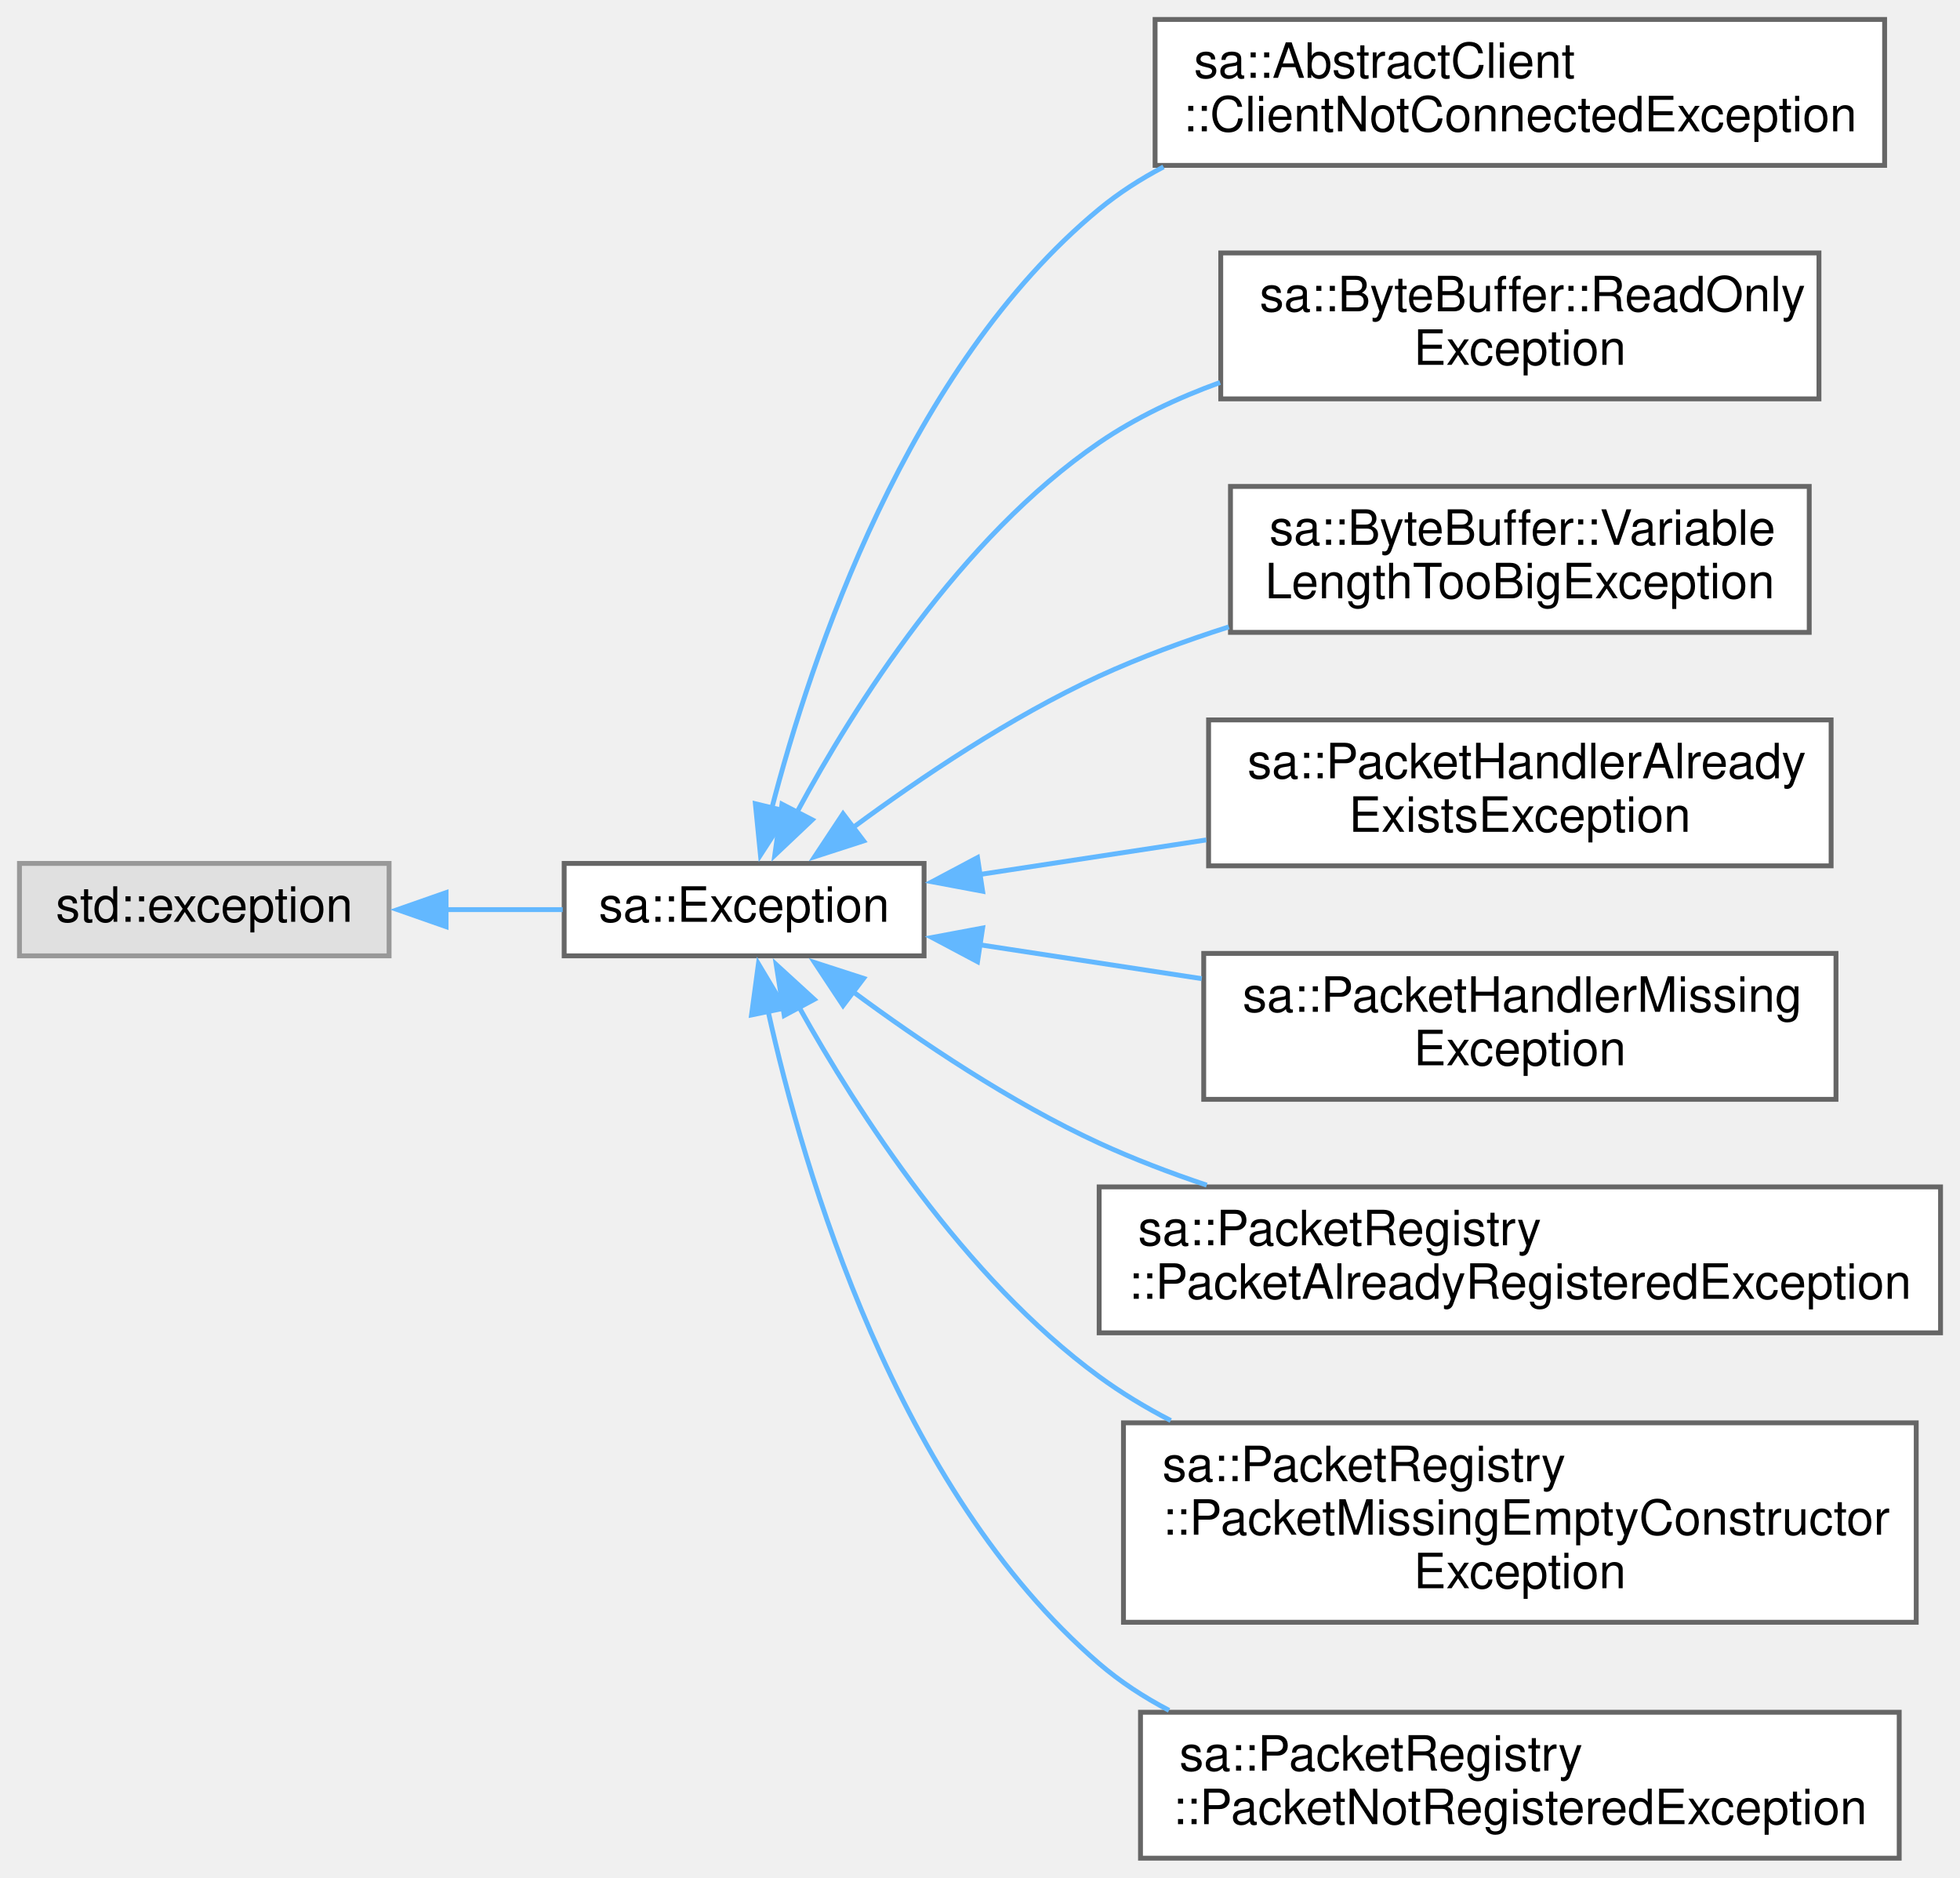
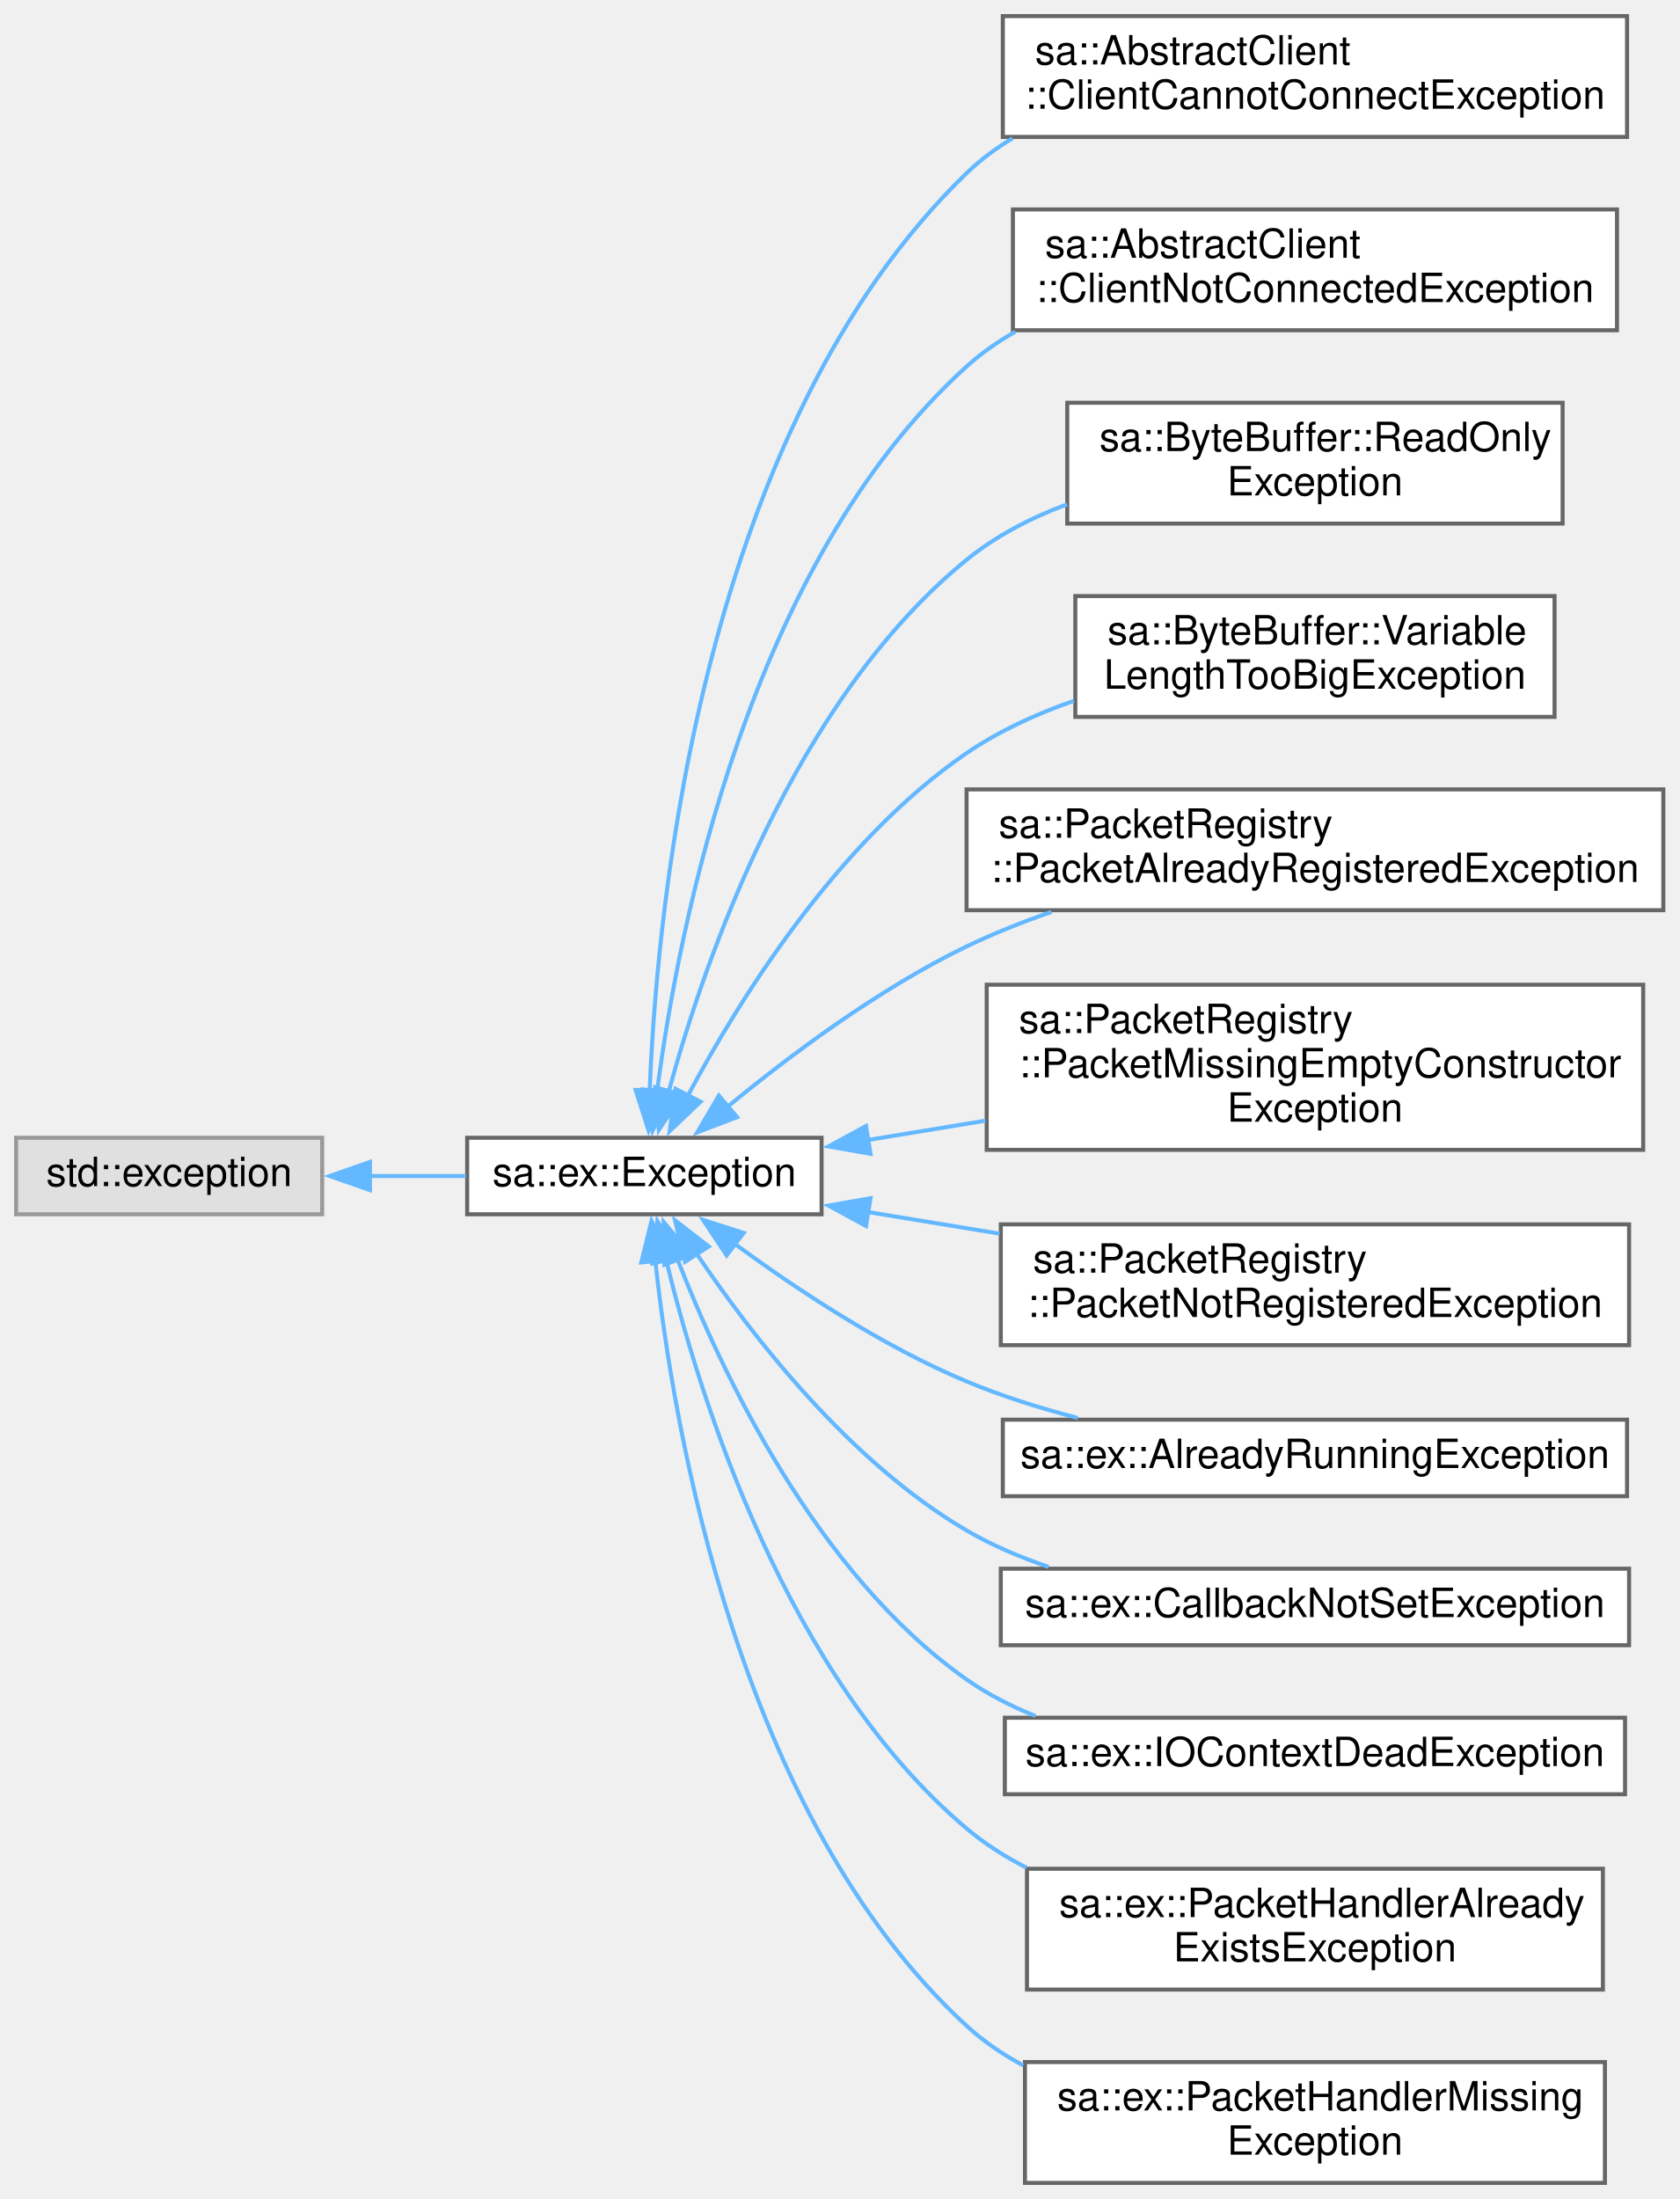
- <svg xmlns="http://www.w3.org/2000/svg" xmlns:xlink="http://www.w3.org/1999/xlink" width="403pt" height="386pt" viewBox="0.00 0.00 403.00 386.00">
-   <g id="graph0" class="graph" transform="scale(1 1) rotate(0) translate(4 382)">
+ <svg xmlns="http://www.w3.org/2000/svg" xmlns:xlink="http://www.w3.org/1999/xlink" width="417pt" height="546pt" viewBox="0.00 0.00 417.00 546.00">
+   <g id="graph0" class="graph" transform="scale(1 1) rotate(0) translate(4 542)">
    <g id="node1" class="node">
      <g id="a_node1">
        <a xlink:title=" ">
-           <polygon fill="#e0e0e0" stroke="#999999" points="76,-204.5 0,-204.5 0,-185.5 76,-185.5 76,-204.5" />
-           <text text-anchor="middle" x="38" y="-192.5" font-family="Helvetica,sans-Serif" font-size="10.00">std::exception</text>
+           <polygon fill="#e0e0e0" stroke="#999999" points="76,-259.5 0,-259.5 0,-240.5 76,-240.5 76,-259.5" />
+           <text text-anchor="middle" x="38" y="-247.5" font-family="Helvetica,sans-Serif" font-size="10.00">std::exception</text>
        </a>
      </g>
    </g>
    <g id="node2" class="node">
      <g id="a_node2">
-         <a xlink:href="classsa_1_1_exception.html" target="_top" xlink:title="The base exception class for Saturnity.">
-           <polygon fill="white" stroke="#666666" points="186,-204.5 112,-204.5 112,-185.5 186,-185.5 186,-204.5" />
-           <text text-anchor="middle" x="149" y="-192.5" font-family="Helvetica,sans-Serif" font-size="10.00">sa::Exception</text>
+         <a xlink:href="classsa_1_1ex_1_1_exception.html" target="_top" xlink:title="The base exception class for Saturnity.">
+           <polygon fill="white" stroke="#666666" points="200,-259.5 112,-259.5 112,-240.5 200,-240.5 200,-259.5" />
+           <text text-anchor="middle" x="156" y="-247.5" font-family="Helvetica,sans-Serif" font-size="10.00">sa::ex::Exception</text>
        </a>
      </g>
    </g>
    <g id="edge1" class="edge">
-       <path fill="none" stroke="#63b8ff" d="M87.5,-195C95.63,-195 103.94,-195 111.7,-195" />
-       <polygon fill="#63b8ff" stroke="#63b8ff" points="87.72,-191.5 77.72,-195 87.72,-198.5 87.72,-191.5" />
+       <path fill="none" stroke="#63b8ff" d="M87.74,-250C95.68,-250 103.87,-250 111.67,-250" />
+       <polygon fill="#63b8ff" stroke="#63b8ff" points="87.86,-246.5 77.86,-250 87.86,-253.5 87.86,-246.5" />
    </g>
    <g id="node3" class="node">
      <g id="a_node3">
-         <a xlink:href="classsa_1_1_abstract_client_1_1_client_not_connected_exception.html" target="_top" xlink:title="Throwed when the client is not connected to the server.">
-           <polygon fill="white" stroke="#666666" points="383.5,-378 233.5,-378 233.5,-348 383.5,-348 383.5,-378" />
-           <text text-anchor="start" x="241.5" y="-366" font-family="Helvetica,sans-Serif" font-size="10.00">sa::AbstractClient</text>
-           <text text-anchor="middle" x="308.5" y="-355" font-family="Helvetica,sans-Serif" font-size="10.00">::ClientNotConnectedException</text>
+         <a xlink:href="classsa_1_1_abstract_client_1_1_client_cannot_connect_exception.html" target="_top" xlink:title="Thrown when the client cannot connect to the server.">
+           <polygon fill="white" stroke="#666666" points="400,-538 245,-538 245,-508 400,-508 400,-538" />
+           <text text-anchor="start" x="253" y="-526" font-family="Helvetica,sans-Serif" font-size="10.00">sa::AbstractClient</text>
+           <text text-anchor="middle" x="322.5" y="-515" font-family="Helvetica,sans-Serif" font-size="10.00">::ClientCannotConnectException</text>
        </a>
      </g>
    </g>
    <g id="edge2" class="edge">
-       <path fill="none" stroke="#63b8ff" d="M154.64,-215.64C162.77,-247.01 182.62,-306.47 222,-339 226.04,-342.34 230.52,-345.21 235.24,-347.69" />
-       <polygon fill="#63b8ff" stroke="#63b8ff" points="158.12,-215.12 152.36,-206.23 151.31,-216.77 158.12,-215.12" />
+       <path fill="none" stroke="#63b8ff" d="M157.31,-271.05C159.19,-318.73 170.6,-435.76 236,-499 239.44,-502.32 243.29,-505.19 247.42,-507.67" />
+       <polygon fill="#63b8ff" stroke="#63b8ff" points="160.81,-271.19 157.04,-261.29 153.82,-271.38 160.81,-271.19" />
    </g>
    <g id="node4" class="node">
      <g id="a_node4">
-         <a xlink:href="classsa_1_1_byte_buffer_1_1_read_only_exception.html" target="_top" xlink:title="Thrown when trying to write in a read only buffer.">
-           <polygon fill="white" stroke="#666666" points="370,-330 247,-330 247,-300 370,-300 370,-330" />
-           <text text-anchor="start" x="255" y="-318" font-family="Helvetica,sans-Serif" font-size="10.00">sa::ByteBuffer::ReadOnly</text>
-           <text text-anchor="middle" x="308.5" y="-307" font-family="Helvetica,sans-Serif" font-size="10.00">Exception</text>
+         <a xlink:href="classsa_1_1_abstract_client_1_1_client_not_connected_exception.html" target="_top" xlink:title="Thrown when the client is not connected to the server.">
+           <polygon fill="white" stroke="#666666" points="397.5,-490 247.5,-490 247.5,-460 397.5,-460 397.5,-490" />
+           <text text-anchor="start" x="255.5" y="-478" font-family="Helvetica,sans-Serif" font-size="10.00">sa::AbstractClient</text>
+           <text text-anchor="middle" x="322.5" y="-467" font-family="Helvetica,sans-Serif" font-size="10.00">::ClientNotConnectedException</text>
        </a>
      </g>
    </g>
    <g id="edge3" class="edge">
-       <path fill="none" stroke="#63b8ff" d="M159.85,-214.99C171.65,-236.87 193.46,-271.45 222,-291 229.51,-296.14 238.09,-300.19 246.86,-303.37" />
-       <polygon fill="#63b8ff" stroke="#63b8ff" points="163,-213.47 155.3,-206.19 156.78,-216.68 163,-213.47" />
+       <path fill="none" stroke="#63b8ff" d="M159.16,-271.07C164.49,-311.94 182.04,-402.22 236,-451 239.66,-454.31 243.74,-457.16 248.08,-459.63" />
+       <polygon fill="#63b8ff" stroke="#63b8ff" points="162.64,-270.69 158,-261.16 155.69,-271.5 162.64,-270.69" />
    </g>
    <g id="node5" class="node">
      <g id="a_node5">
-         <a xlink:href="classsa_1_1_byte_buffer_1_1_variable_length_too_big_exception.html" target="_top" xlink:title="Throw when a variable length type is too big.">
-           <polygon fill="white" stroke="#666666" points="368,-282 249,-282 249,-252 368,-252 368,-282" />
-           <text text-anchor="start" x="257" y="-270" font-family="Helvetica,sans-Serif" font-size="10.00">sa::ByteBuffer::Variable</text>
-           <text text-anchor="middle" x="308.5" y="-259" font-family="Helvetica,sans-Serif" font-size="10.00">LengthTooBigException</text>
+         <a xlink:href="classsa_1_1_byte_buffer_1_1_read_only_exception.html" target="_top" xlink:title="Thrown when trying to write in a read only buffer.">
+           <polygon fill="white" stroke="#666666" points="384,-442 261,-442 261,-412 384,-412 384,-442" />
+           <text text-anchor="start" x="269" y="-430" font-family="Helvetica,sans-Serif" font-size="10.00">sa::ByteBuffer::ReadOnly</text>
+           <text text-anchor="middle" x="322.5" y="-419" font-family="Helvetica,sans-Serif" font-size="10.00">Exception</text>
        </a>
      </g>
    </g>
    <g id="edge4" class="edge">
-       <path fill="none" stroke="#63b8ff" d="M171.39,-211.87C185.18,-222.07 203.88,-234.67 222,-243 230.41,-246.86 239.57,-250.23 248.67,-253.13" />
-       <polygon fill="#63b8ff" stroke="#63b8ff" points="173.57,-209.13 163.49,-205.87 169.34,-214.71 173.57,-209.13" />
+       <path fill="none" stroke="#63b8ff" d="M162.05,-271.02C171.1,-304.11 193.26,-368.16 236,-403 243.29,-408.94 251.96,-413.42 260.94,-416.78" />
+       <polygon fill="#63b8ff" stroke="#63b8ff" points="165.47,-270.25 159.58,-261.44 158.69,-272 165.47,-270.25" />
    </g>
    <g id="node6" class="node">
      <g id="a_node6">
-         <a xlink:href="classsa_1_1_packet_handler_already_exists_exception.html" target="_top" xlink:title="Thrown when a packet handler already exists.">
-           <polygon fill="white" stroke="#666666" points="372.5,-234 244.5,-234 244.5,-204 372.5,-204 372.5,-234" />
-           <text text-anchor="start" x="252.5" y="-222" font-family="Helvetica,sans-Serif" font-size="10.00">sa::PacketHandlerAlready</text>
-           <text text-anchor="middle" x="308.5" y="-211" font-family="Helvetica,sans-Serif" font-size="10.00">ExistsException</text>
+         <a xlink:href="classsa_1_1_byte_buffer_1_1_variable_length_too_big_exception.html" target="_top" xlink:title="Thrown when a variable length type is too big.">
+           <polygon fill="white" stroke="#666666" points="382,-394 263,-394 263,-364 382,-364 382,-394" />
+           <text text-anchor="start" x="271" y="-382" font-family="Helvetica,sans-Serif" font-size="10.00">sa::ByteBuffer::Variable</text>
+           <text text-anchor="middle" x="322.5" y="-371" font-family="Helvetica,sans-Serif" font-size="10.00">LengthTooBigException</text>
        </a>
      </g>
    </g>
    <g id="edge5" class="edge">
-       <path fill="none" stroke="#63b8ff" d="M197.46,-202.23C212.11,-204.46 228.48,-206.96 244.03,-209.33" />
-       <polygon fill="#63b8ff" stroke="#63b8ff" points="198.04,-198.78 187.63,-200.73 196.99,-205.7 198.04,-198.78" />
+       <path fill="none" stroke="#63b8ff" d="M166.71,-269.79C179.39,-293.56 203.81,-332.99 236,-355 244.02,-360.48 253.27,-364.72 262.66,-367.99" />
+       <polygon fill="#63b8ff" stroke="#63b8ff" points="169.96,-268.45 162.28,-261.15 163.73,-271.64 169.96,-268.45" />
    </g>
    <g id="node7" class="node">
      <g id="a_node7">
-         <a xlink:href="classsa_1_1_packet_handler_missing_exception.html" target="_top" xlink:title="Thrown when a packet handler is missing.">
-           <polygon fill="white" stroke="#666666" points="373.5,-186 243.5,-186 243.5,-156 373.5,-156 373.5,-186" />
-           <text text-anchor="start" x="251.5" y="-174" font-family="Helvetica,sans-Serif" font-size="10.00">sa::PacketHandlerMissing</text>
-           <text text-anchor="middle" x="308.5" y="-163" font-family="Helvetica,sans-Serif" font-size="10.00">Exception</text>
+         <a xlink:href="classsa_1_1_packet_registry_1_1_packet_already_registered_exception.html" target="_top" xlink:title="Thrown when a packet is already registered.">
+           <polygon fill="white" stroke="#666666" points="409,-346 236,-346 236,-316 409,-316 409,-346" />
+           <text text-anchor="start" x="244" y="-334" font-family="Helvetica,sans-Serif" font-size="10.00">sa::PacketRegistry</text>
+           <text text-anchor="middle" x="322.5" y="-323" font-family="Helvetica,sans-Serif" font-size="10.00">::PacketAlreadyRegisteredException</text>
        </a>
      </g>
    </g>
    <g id="edge6" class="edge">
-       <path fill="none" stroke="#63b8ff" d="M197.28,-187.8C211.68,-185.6 227.76,-183.15 243.09,-180.81" />
-       <polygon fill="#63b8ff" stroke="#63b8ff" points="196.99,-184.3 187.63,-189.27 198.04,-191.22 196.99,-184.3" />
+       <path fill="none" stroke="#63b8ff" d="M176.51,-267.08C191.78,-279.69 214.05,-296.41 236,-307 242.67,-310.21 249.84,-313.07 257.09,-315.58" />
+       <polygon fill="#63b8ff" stroke="#63b8ff" points="179.02,-264.62 169.12,-260.84 174.5,-269.97 179.02,-264.62" />
    </g>
    <g id="node8" class="node">
      <g id="a_node8">
-         <a xlink:href="classsa_1_1_packet_registry_1_1_packet_already_registered_exception.html" target="_top" xlink:title="Thrown when a packet is already registered.">
-           <polygon fill="white" stroke="#666666" points="395,-138 222,-138 222,-108 395,-108 395,-138" />
-           <text text-anchor="start" x="230" y="-126" font-family="Helvetica,sans-Serif" font-size="10.00">sa::PacketRegistry</text>
-           <text text-anchor="middle" x="308.5" y="-115" font-family="Helvetica,sans-Serif" font-size="10.00">::PacketAlreadyRegisteredException</text>
+         <a xlink:href="classsa_1_1_packet_registry_1_1_packet_missing_empty_constructor_exception.html" target="_top" xlink:title="Thrown when a packet is missing an empty constructor.">
+           <polygon fill="white" stroke="#666666" points="404,-297.5 241,-297.5 241,-256.5 404,-256.5 404,-297.5" />
+           <text text-anchor="start" x="249" y="-285.5" font-family="Helvetica,sans-Serif" font-size="10.00">sa::PacketRegistry</text>
+           <text text-anchor="start" x="249" y="-274.5" font-family="Helvetica,sans-Serif" font-size="10.00">::PacketMissingEmptyConstructor</text>
+           <text text-anchor="middle" x="322.5" y="-263.5" font-family="Helvetica,sans-Serif" font-size="10.00">Exception</text>
        </a>
      </g>
    </g>
    <g id="edge7" class="edge">
-       <path fill="none" stroke="#63b8ff" d="M171.39,-178.13C185.18,-167.93 203.88,-155.33 222,-147 229,-143.78 236.53,-140.9 244.12,-138.36" />
-       <polygon fill="#63b8ff" stroke="#63b8ff" points="169.34,-175.29 163.49,-184.13 173.57,-180.87 169.34,-175.29" />
+       <path fill="none" stroke="#63b8ff" d="M211.39,-258.93C220.8,-260.47 230.76,-262.11 240.69,-263.74" />
+       <polygon fill="#63b8ff" stroke="#63b8ff" points="212.15,-255.51 201.71,-257.34 211.02,-262.41 212.15,-255.51" />
    </g>
    <g id="node9" class="node">
      <g id="a_node9">
-         <a xlink:href="classsa_1_1_packet_registry_1_1_packet_missing_empty_constructor_exception.html" target="_top" xlink:title="Thrown when a packet is missing an empty constructor.">
-           <polygon fill="white" stroke="#666666" points="390,-89.5 227,-89.5 227,-48.5 390,-48.5 390,-89.5" />
-           <text text-anchor="start" x="235" y="-77.5" font-family="Helvetica,sans-Serif" font-size="10.00">sa::PacketRegistry</text>
-           <text text-anchor="start" x="235" y="-66.5" font-family="Helvetica,sans-Serif" font-size="10.00">::PacketMissingEmptyConstructor</text>
-           <text text-anchor="middle" x="308.5" y="-55.5" font-family="Helvetica,sans-Serif" font-size="10.00">Exception</text>
+         <a xlink:href="classsa_1_1_packet_registry_1_1_packet_not_registered_exception.html" target="_top" xlink:title="Thrown when a packet is not registered.">
+           <polygon fill="white" stroke="#666666" points="400.5,-238 244.5,-238 244.5,-208 400.5,-208 400.5,-238" />
+           <text text-anchor="start" x="252.5" y="-226" font-family="Helvetica,sans-Serif" font-size="10.00">sa::PacketRegistry</text>
+           <text text-anchor="middle" x="322.5" y="-215" font-family="Helvetica,sans-Serif" font-size="10.00">::PacketNotRegisteredException</text>
        </a>
      </g>
    </g>
    <g id="edge8" class="edge">
-       <path fill="none" stroke="#63b8ff" d="M160.27,-175.01C172.32,-153.41 194.24,-119.34 222,-99 226.57,-95.65 231.54,-92.65 236.72,-89.97" />
-       <polygon fill="#63b8ff" stroke="#63b8ff" points="157.25,-173.24 155.6,-183.7 163.42,-176.55 157.25,-173.24" />
+       <path fill="none" stroke="#63b8ff" d="M211.34,-241.08C221.88,-239.35 233.1,-237.51 244.21,-235.69" />
+       <polygon fill="#63b8ff" stroke="#63b8ff" points="211.02,-237.59 201.71,-242.66 212.15,-244.49 211.02,-237.59" />
    </g>
    <g id="node10" class="node">
      <g id="a_node10">
-         <a xlink:href="classsa_1_1_packet_registry_1_1_packet_not_registered_exception.html" target="_top" xlink:title="Thrown when a packet is not registered.">
-           <polygon fill="white" stroke="#666666" points="386.5,-30 230.5,-30 230.5,0 386.5,0 386.5,-30" />
-           <text text-anchor="start" x="238.5" y="-18" font-family="Helvetica,sans-Serif" font-size="10.00">sa::PacketRegistry</text>
-           <text text-anchor="middle" x="308.5" y="-7" font-family="Helvetica,sans-Serif" font-size="10.00">::PacketNotRegisteredException</text>
+         <a xlink:href="classsa_1_1ex_1_1_already_running_exception.html" target="_top" xlink:title="Thrown when the client is already running.">
+           <polygon fill="white" stroke="#666666" points="400,-189.5 245,-189.5 245,-170.5 400,-170.5 400,-189.5" />
+           <text text-anchor="middle" x="322.5" y="-177.5" font-family="Helvetica,sans-Serif" font-size="10.00">sa::ex::AlreadyRunningException</text>
        </a>
      </g>
    </g>
    <g id="edge9" class="edge">
-       <path fill="none" stroke="#63b8ff" d="M153.9,-174.28C161.25,-141.03 180.31,-75.85 222,-40 226.34,-36.27 231.21,-33.09 236.37,-30.39" />
-       <polygon fill="#63b8ff" stroke="#63b8ff" points="150.52,-173.35 151.94,-183.85 157.37,-174.76 150.52,-173.35" />
+       <path fill="none" stroke="#63b8ff" d="M178.42,-233.17C193.69,-221.96 215.12,-207.73 236,-199 244.7,-195.36 254.2,-192.37 263.6,-189.93" />
+       <polygon fill="#63b8ff" stroke="#63b8ff" points="176.43,-230.29 170.56,-239.11 180.65,-235.88 176.43,-230.29" />
+     </g>
+     <g id="node11" class="node">
+       <g id="a_node11">
+         <a xlink:href="classsa_1_1ex_1_1_callback_not_set_exception.html" target="_top" xlink:title="Thrown when a callback is not set.">
+           <polygon fill="white" stroke="#666666" points="400.5,-152.5 244.5,-152.5 244.5,-133.5 400.5,-133.5 400.5,-152.5" />
+           <text text-anchor="middle" x="322.5" y="-140.5" font-family="Helvetica,sans-Serif" font-size="10.00">sa::ex::CallbackNotSetException</text>
+         </a>
+       </g>
+     </g>
+     <g id="edge10" class="edge">
+       <path fill="none" stroke="#63b8ff" d="M168.92,-230.79C182.58,-210.46 206.87,-179.03 236,-162 242.3,-158.32 249.25,-155.35 256.37,-152.95" />
+       <polygon fill="#63b8ff" stroke="#63b8ff" points="166.11,-228.7 163.61,-239 171.98,-232.51 166.11,-228.7" />
+     </g>
+     <g id="node12" class="node">
+       <g id="a_node12">
+         <a xlink:href="classsa_1_1ex_1_1_i_o_context_dead_exception.html" target="_top" xlink:title="Thrown when the ioContext used is dead.">
+           <polygon fill="white" stroke="#666666" points="399.5,-115.5 245.5,-115.5 245.5,-96.5 399.5,-96.5 399.5,-115.5" />
+           <text text-anchor="middle" x="322.5" y="-103.5" font-family="Helvetica,sans-Serif" font-size="10.00">sa::ex::IOContextDeadException</text>
+         </a>
+       </g>
+     </g>
+     <g id="edge11" class="edge">
+       <path fill="none" stroke="#63b8ff" d="M164.19,-229.4C175.13,-201.24 198.7,-151.23 236,-125 241.22,-121.33 247.04,-118.35 253.1,-115.93" />
+       <polygon fill="#63b8ff" stroke="#63b8ff" points="160.98,-227.99 160.8,-238.58 167.55,-230.41 160.98,-227.99" />
+     </g>
+     <g id="node13" class="node">
+       <g id="a_node13">
+         <a xlink:href="classsa_1_1ex_1_1_packet_handler_already_exists_exception.html" target="_top" xlink:title="Thrown when a packet handler already exists.">
+           <polygon fill="white" stroke="#666666" points="394,-78 251,-78 251,-48 394,-48 394,-78" />
+           <text text-anchor="start" x="259" y="-66" font-family="Helvetica,sans-Serif" font-size="10.00">sa::ex::PacketHandlerAlready</text>
+           <text text-anchor="middle" x="322.5" y="-55" font-family="Helvetica,sans-Serif" font-size="10.00">ExistsException</text>
+         </a>
+       </g>
+     </g>
+     <g id="edge12" class="edge">
+       <path fill="none" stroke="#63b8ff" d="M161.37,-229.28C169.73,-194.8 191.27,-125.74 236,-88 240.49,-84.21 245.53,-81 250.86,-78.27" />
+       <polygon fill="#63b8ff" stroke="#63b8ff" points="158.01,-228.29 159.21,-238.82 164.83,-229.84 158.01,-228.29" />
+     </g>
+     <g id="node14" class="node">
+       <g id="a_node14">
+         <a xlink:href="classsa_1_1ex_1_1_packet_handler_missing_exception.html" target="_top" xlink:title="Thrown when a packet handler is missing.">
+           <polygon fill="white" stroke="#666666" points="394.5,-30 250.5,-30 250.5,0 394.5,0 394.5,-30" />
+           <text text-anchor="start" x="258.5" y="-18" font-family="Helvetica,sans-Serif" font-size="10.00">sa::ex::PacketHandlerMissing</text>
+           <text text-anchor="middle" x="322.5" y="-7" font-family="Helvetica,sans-Serif" font-size="10.00">Exception</text>
+         </a>
+       </g>
+     </g>
+     <g id="edge13" class="edge">
+       <path fill="none" stroke="#63b8ff" d="M158.7,-229.05C163.27,-186.75 179.62,-90.8 236,-39 240.2,-35.14 244.97,-31.9 250.06,-29.17" />
+       <polygon fill="#63b8ff" stroke="#63b8ff" points="155.23,-228.55 157.77,-238.84 162.2,-229.21 155.23,-228.55" />
    </g>
  </g>
</svg>
